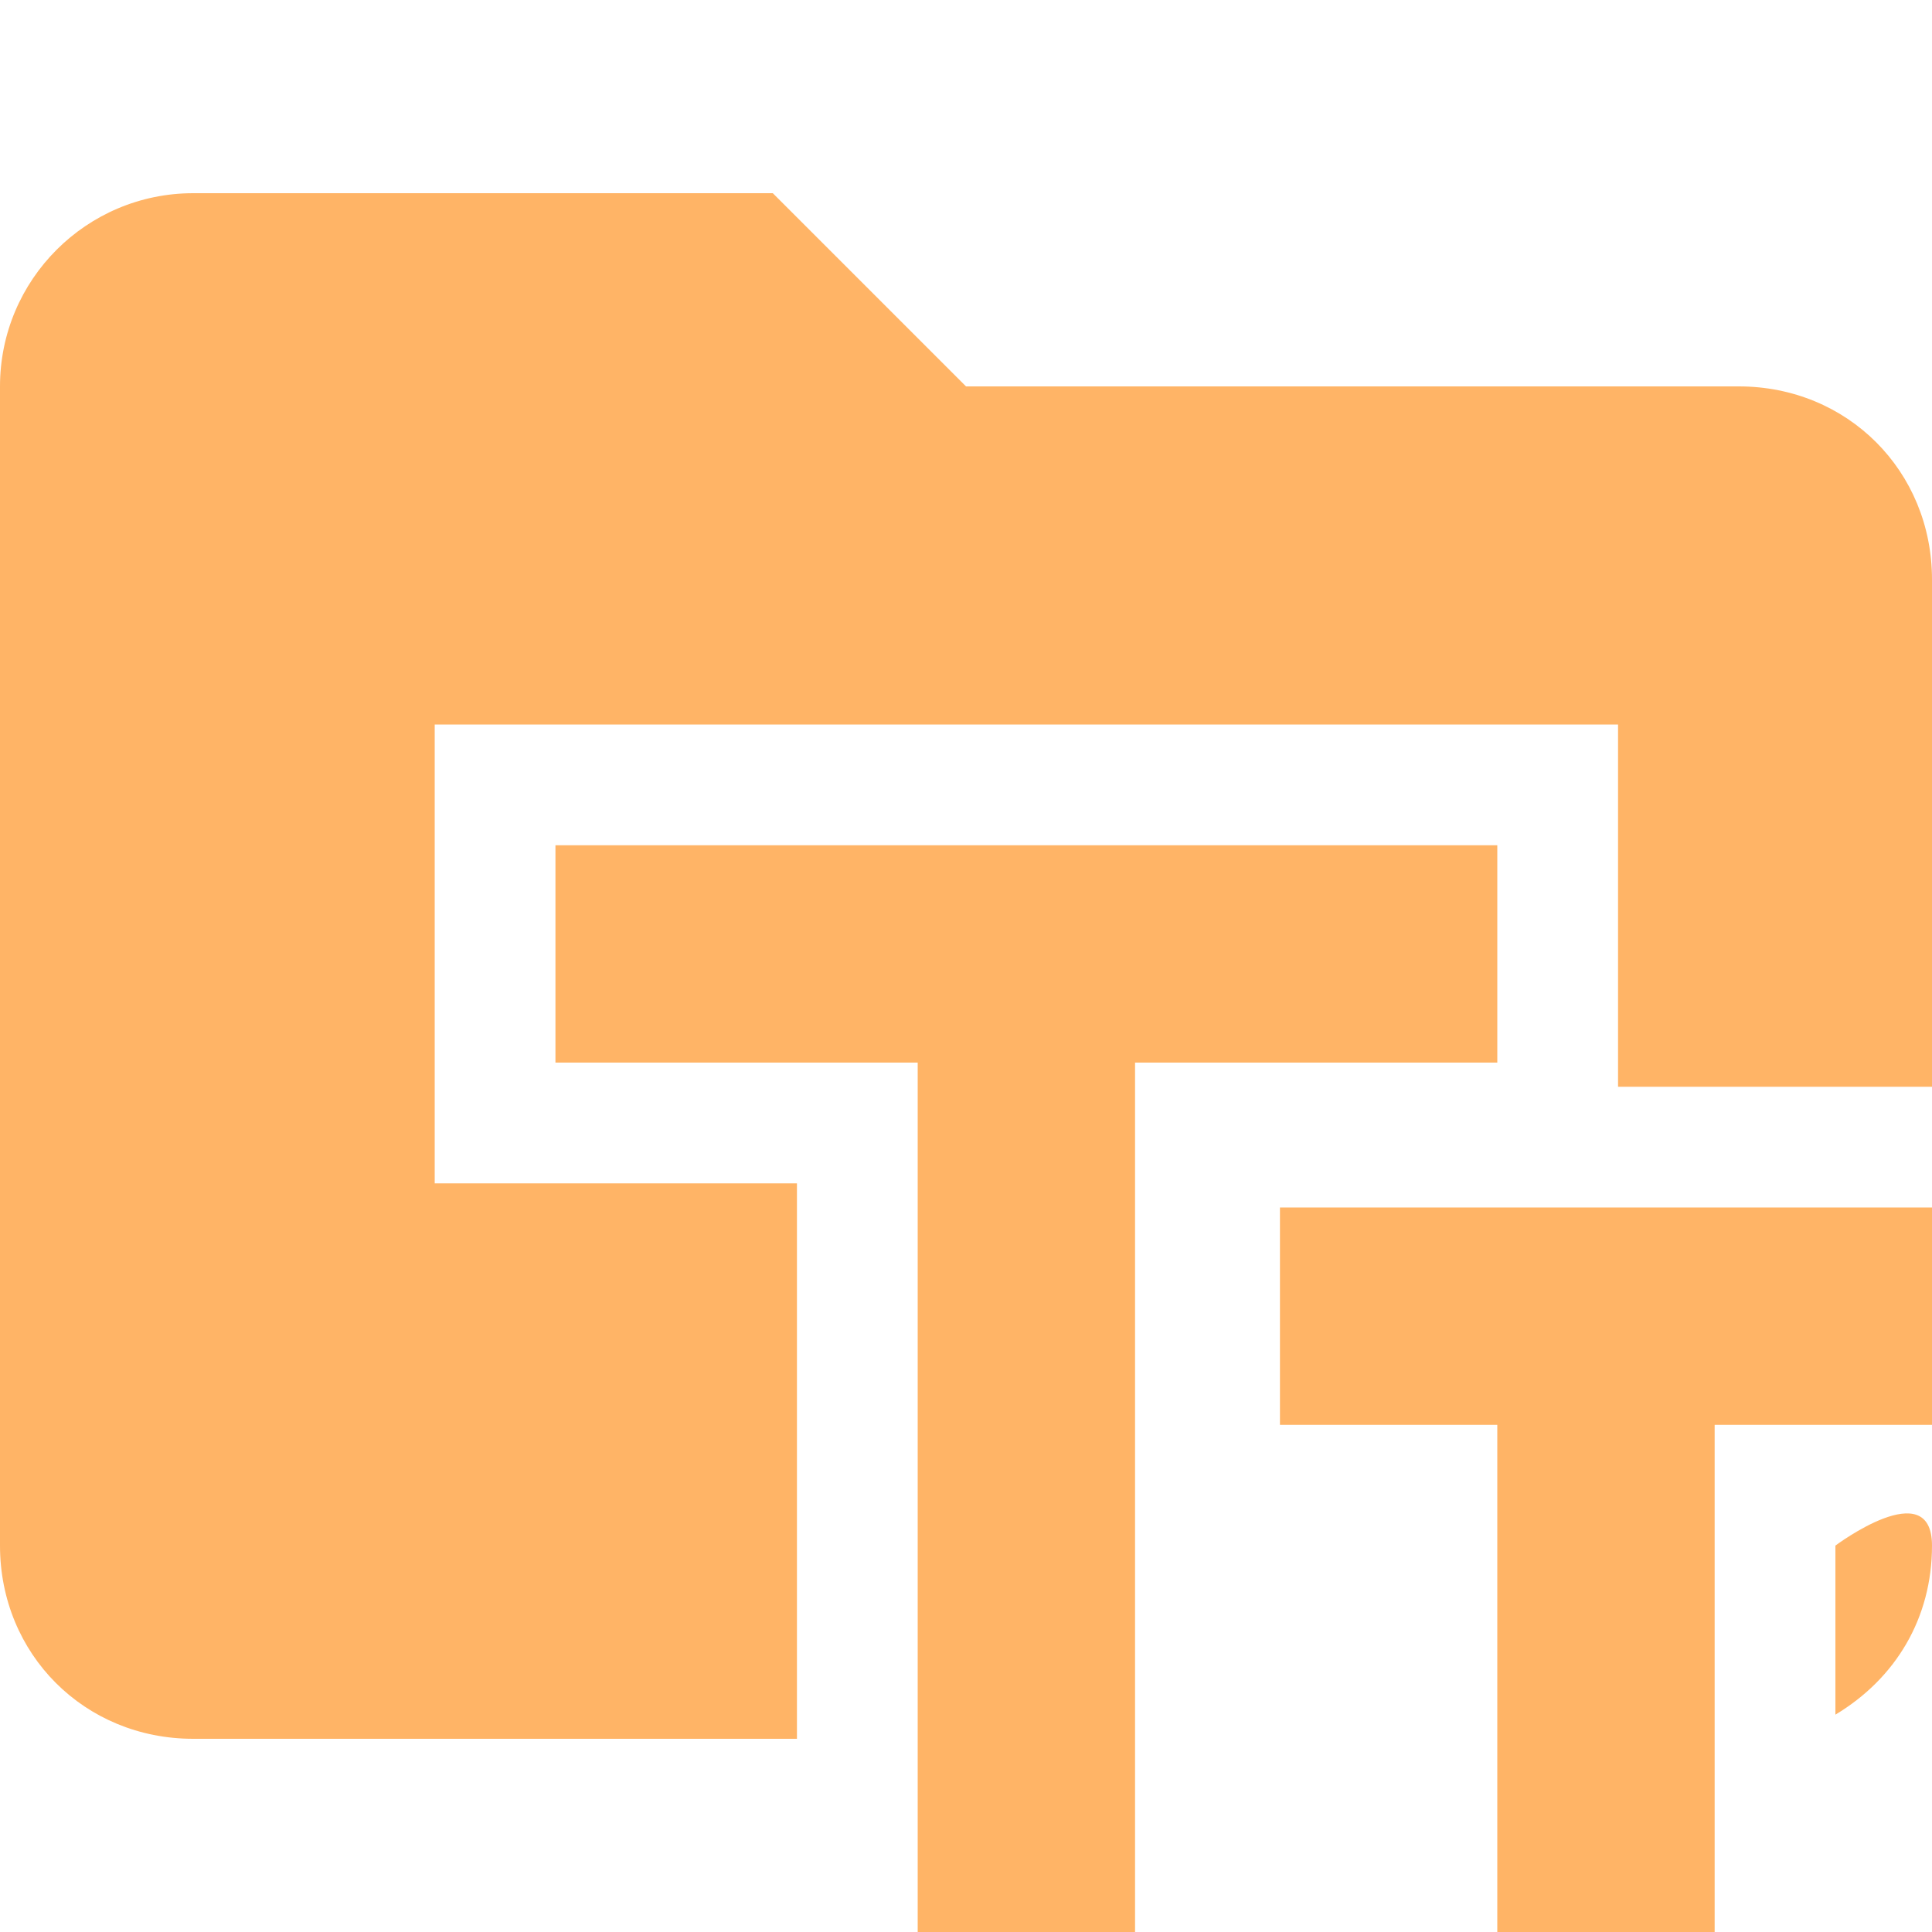
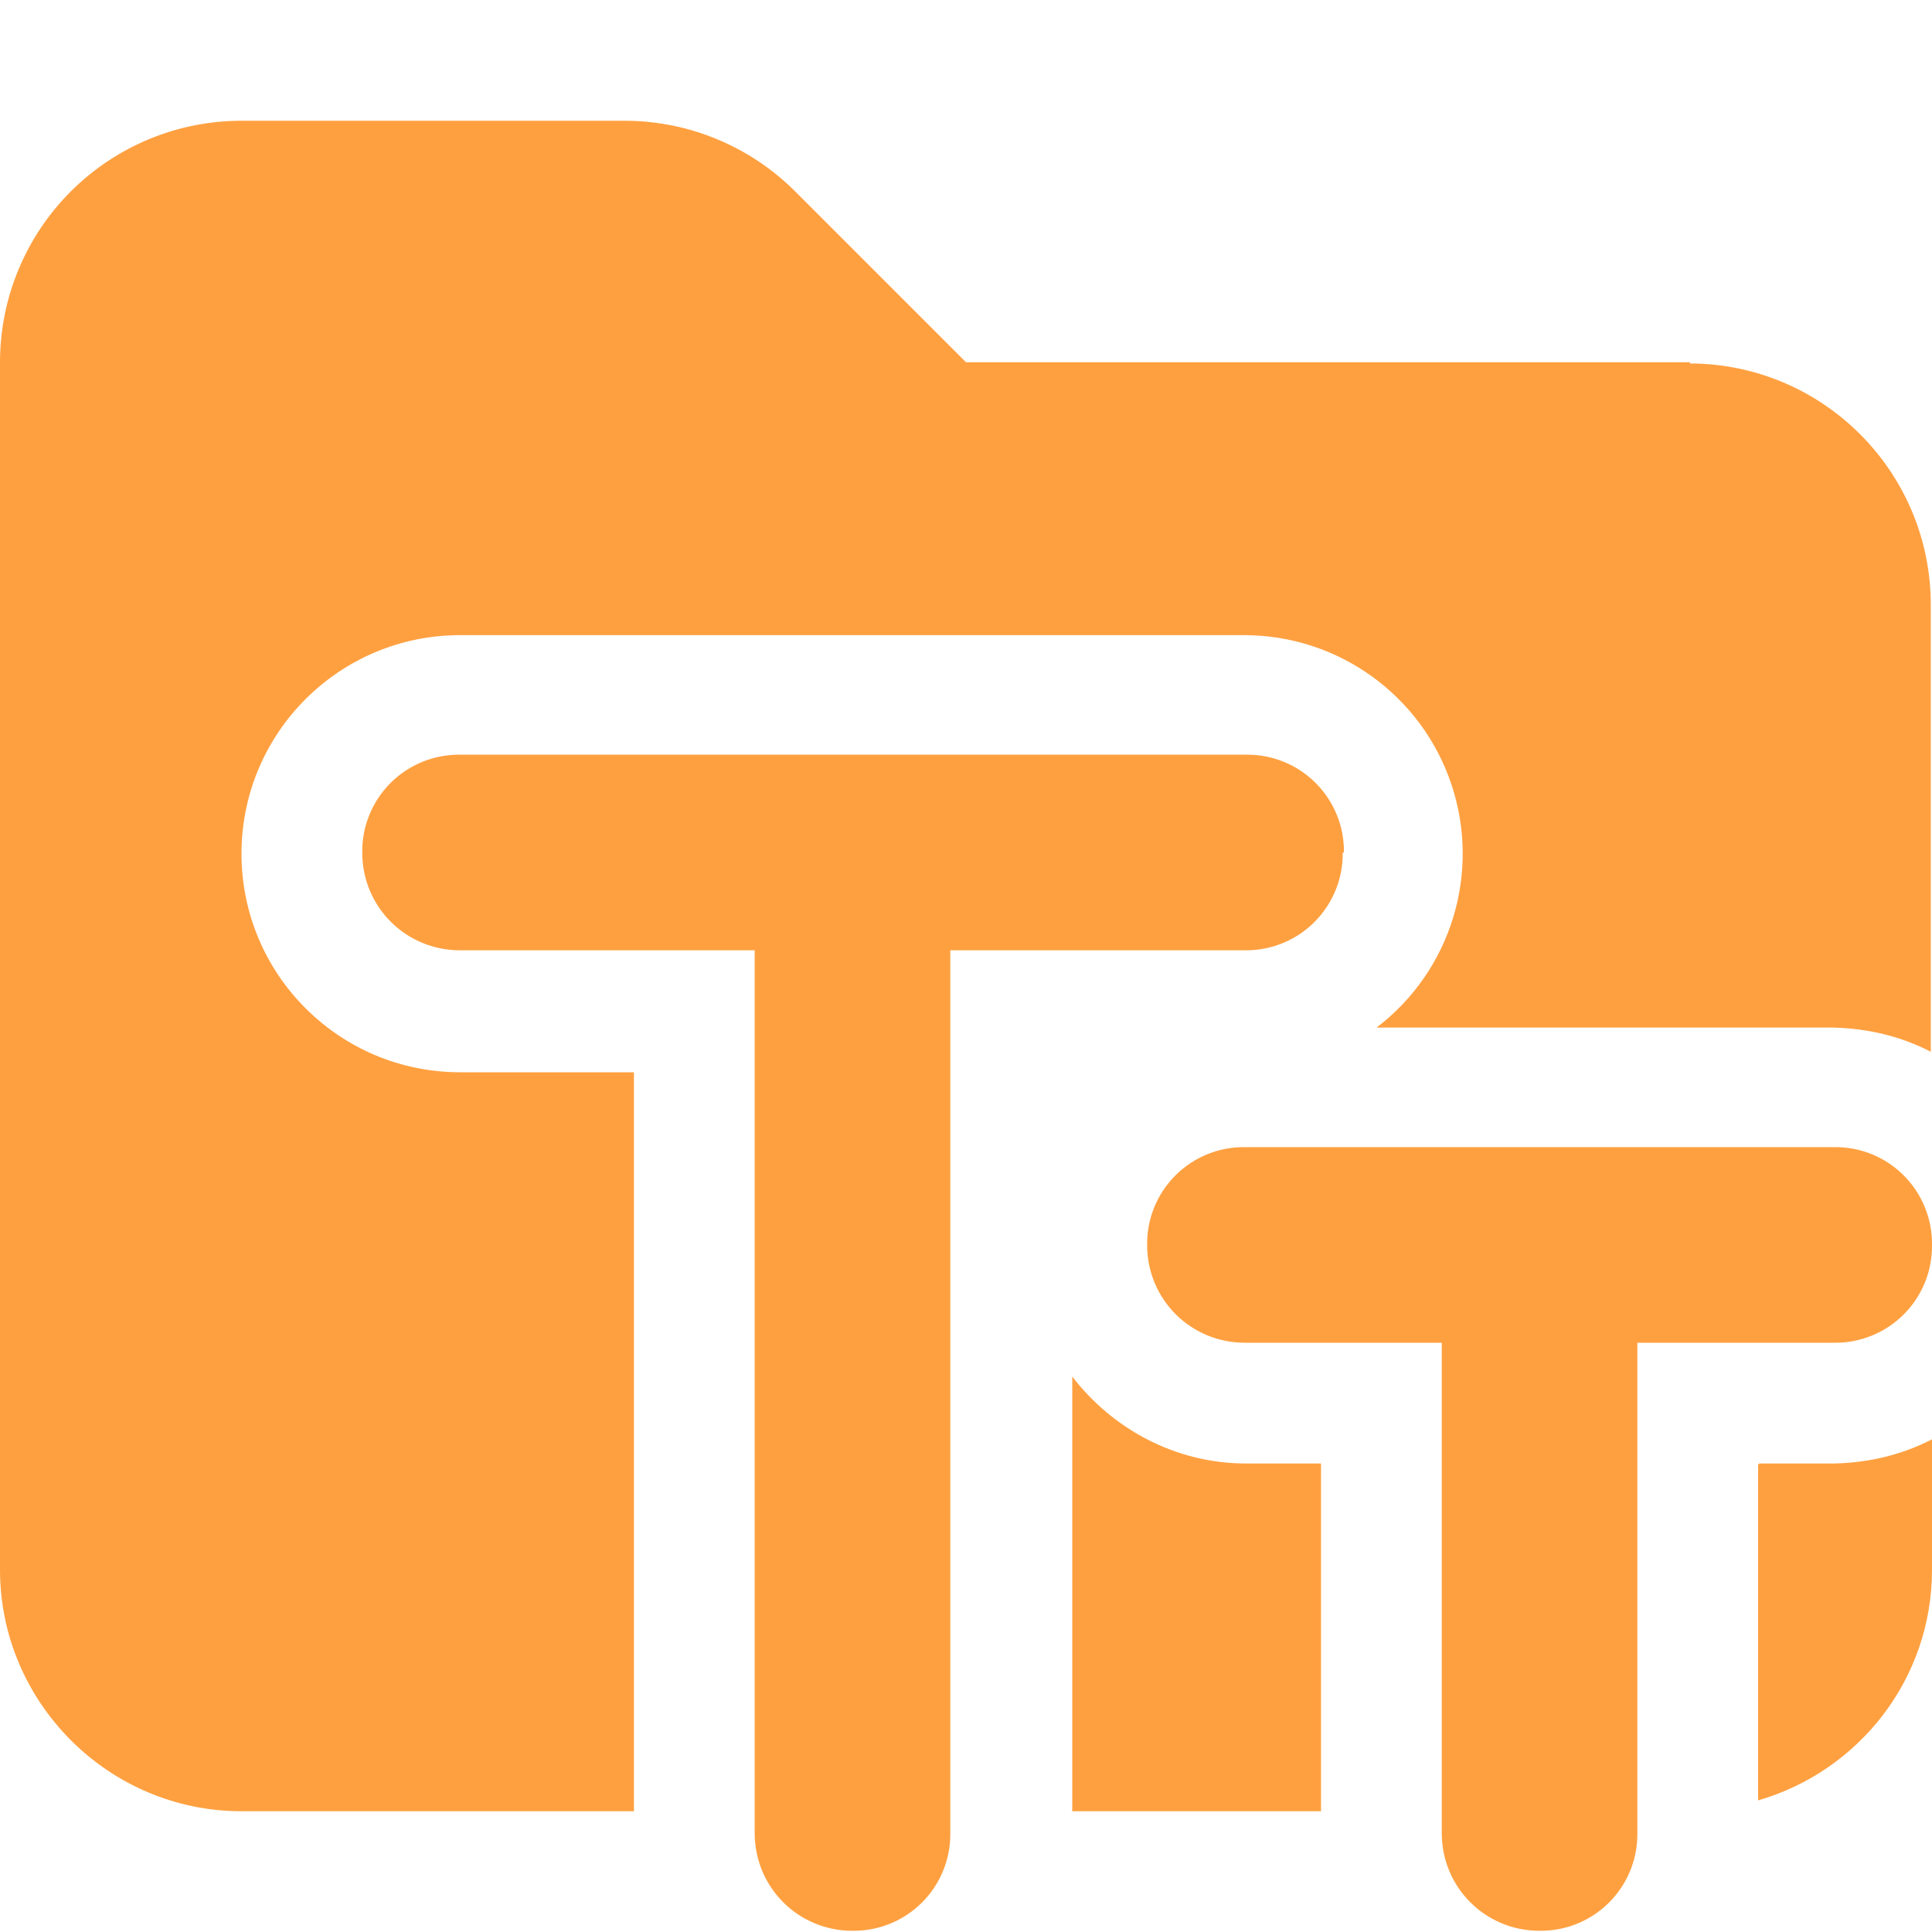
- <svg xmlns="http://www.w3.org/2000/svg" viewBox="0 0 32 32">
-   <path d="M13.2 19.6h-6V12h19.6v6H32V9.6c0-1.8-1.4-3.2-3.2-3.2H16l-3.2-3.2H3.2A3.2 3.2 0 0 0 0 6.4v19.2c0 1.8 1.4 3.2 3.2 3.2h10v-9.2ZM30.4 25.6v2.8c1-.6 1.6-1.6 1.6-2.8s-1.6 0-1.6 0Z" fill="#ffb466" />
-   <path fill="#ffb466" d="M9.2 14v3.6h6V32h3.6V17.6h6V14H9.2z" />
-   <path fill="#ffb466" d="M32 20H21.2v3.6h3.6V32h3.6v-8.4H32V20z" />
+ <svg xmlns="http://www.w3.org/2000/svg" viewBox="0 0 16 16">
+   <path fill="#ffa040" d="M14.56 12.13v2.78c.83-.24 1.44-1 1.44-1.91v-1.08q-.37.19-.81.2h-.62Zm-5.68-.73V15h2.06v-2.88h-.62c-.59 0-1.11-.29-1.44-.72" />
+   <path fill="#ffa040" d="M14 3H8L6.59 1.59A2 2 0 0 0 5.18 1H2.01A2 2 0 0 0 0 3v10c0 1.1.9 2 2 2h3.25V8.88H3.81a1.81 1.81 0 1 1 0-3.62h6.5a1.81 1.81 0 0 1 1.09 3.25h3.78q.44.01.81.2v-3.7a2 2 0 0 0-2-2Z" />
+   <path fill="#ffa040" d="M15.19 9.5h-4.88a.8.8 0 0 0-.81.81c0 .45.36.81.81.81h1.63v4.06c0 .45.36.81.81.81a.8.8 0 0 0 .81-.81v-4.06h1.63a.8.8 0 0 0 .81-.81.8.8 0 0 0-.81-.81" />
+   <path fill="#ffa040" d="M11.13 7.06a.8.8 0 0 0-.81-.81H3.81a.8.8 0 0 0-.81.81c0 .45.36.81.81.81h2.44v7.31c0 .45.36.81.81.81a.8.8 0 0 0 .81-.81V7.87h2.44a.8.8 0 0 0 .81-.81Z" />
</svg>
